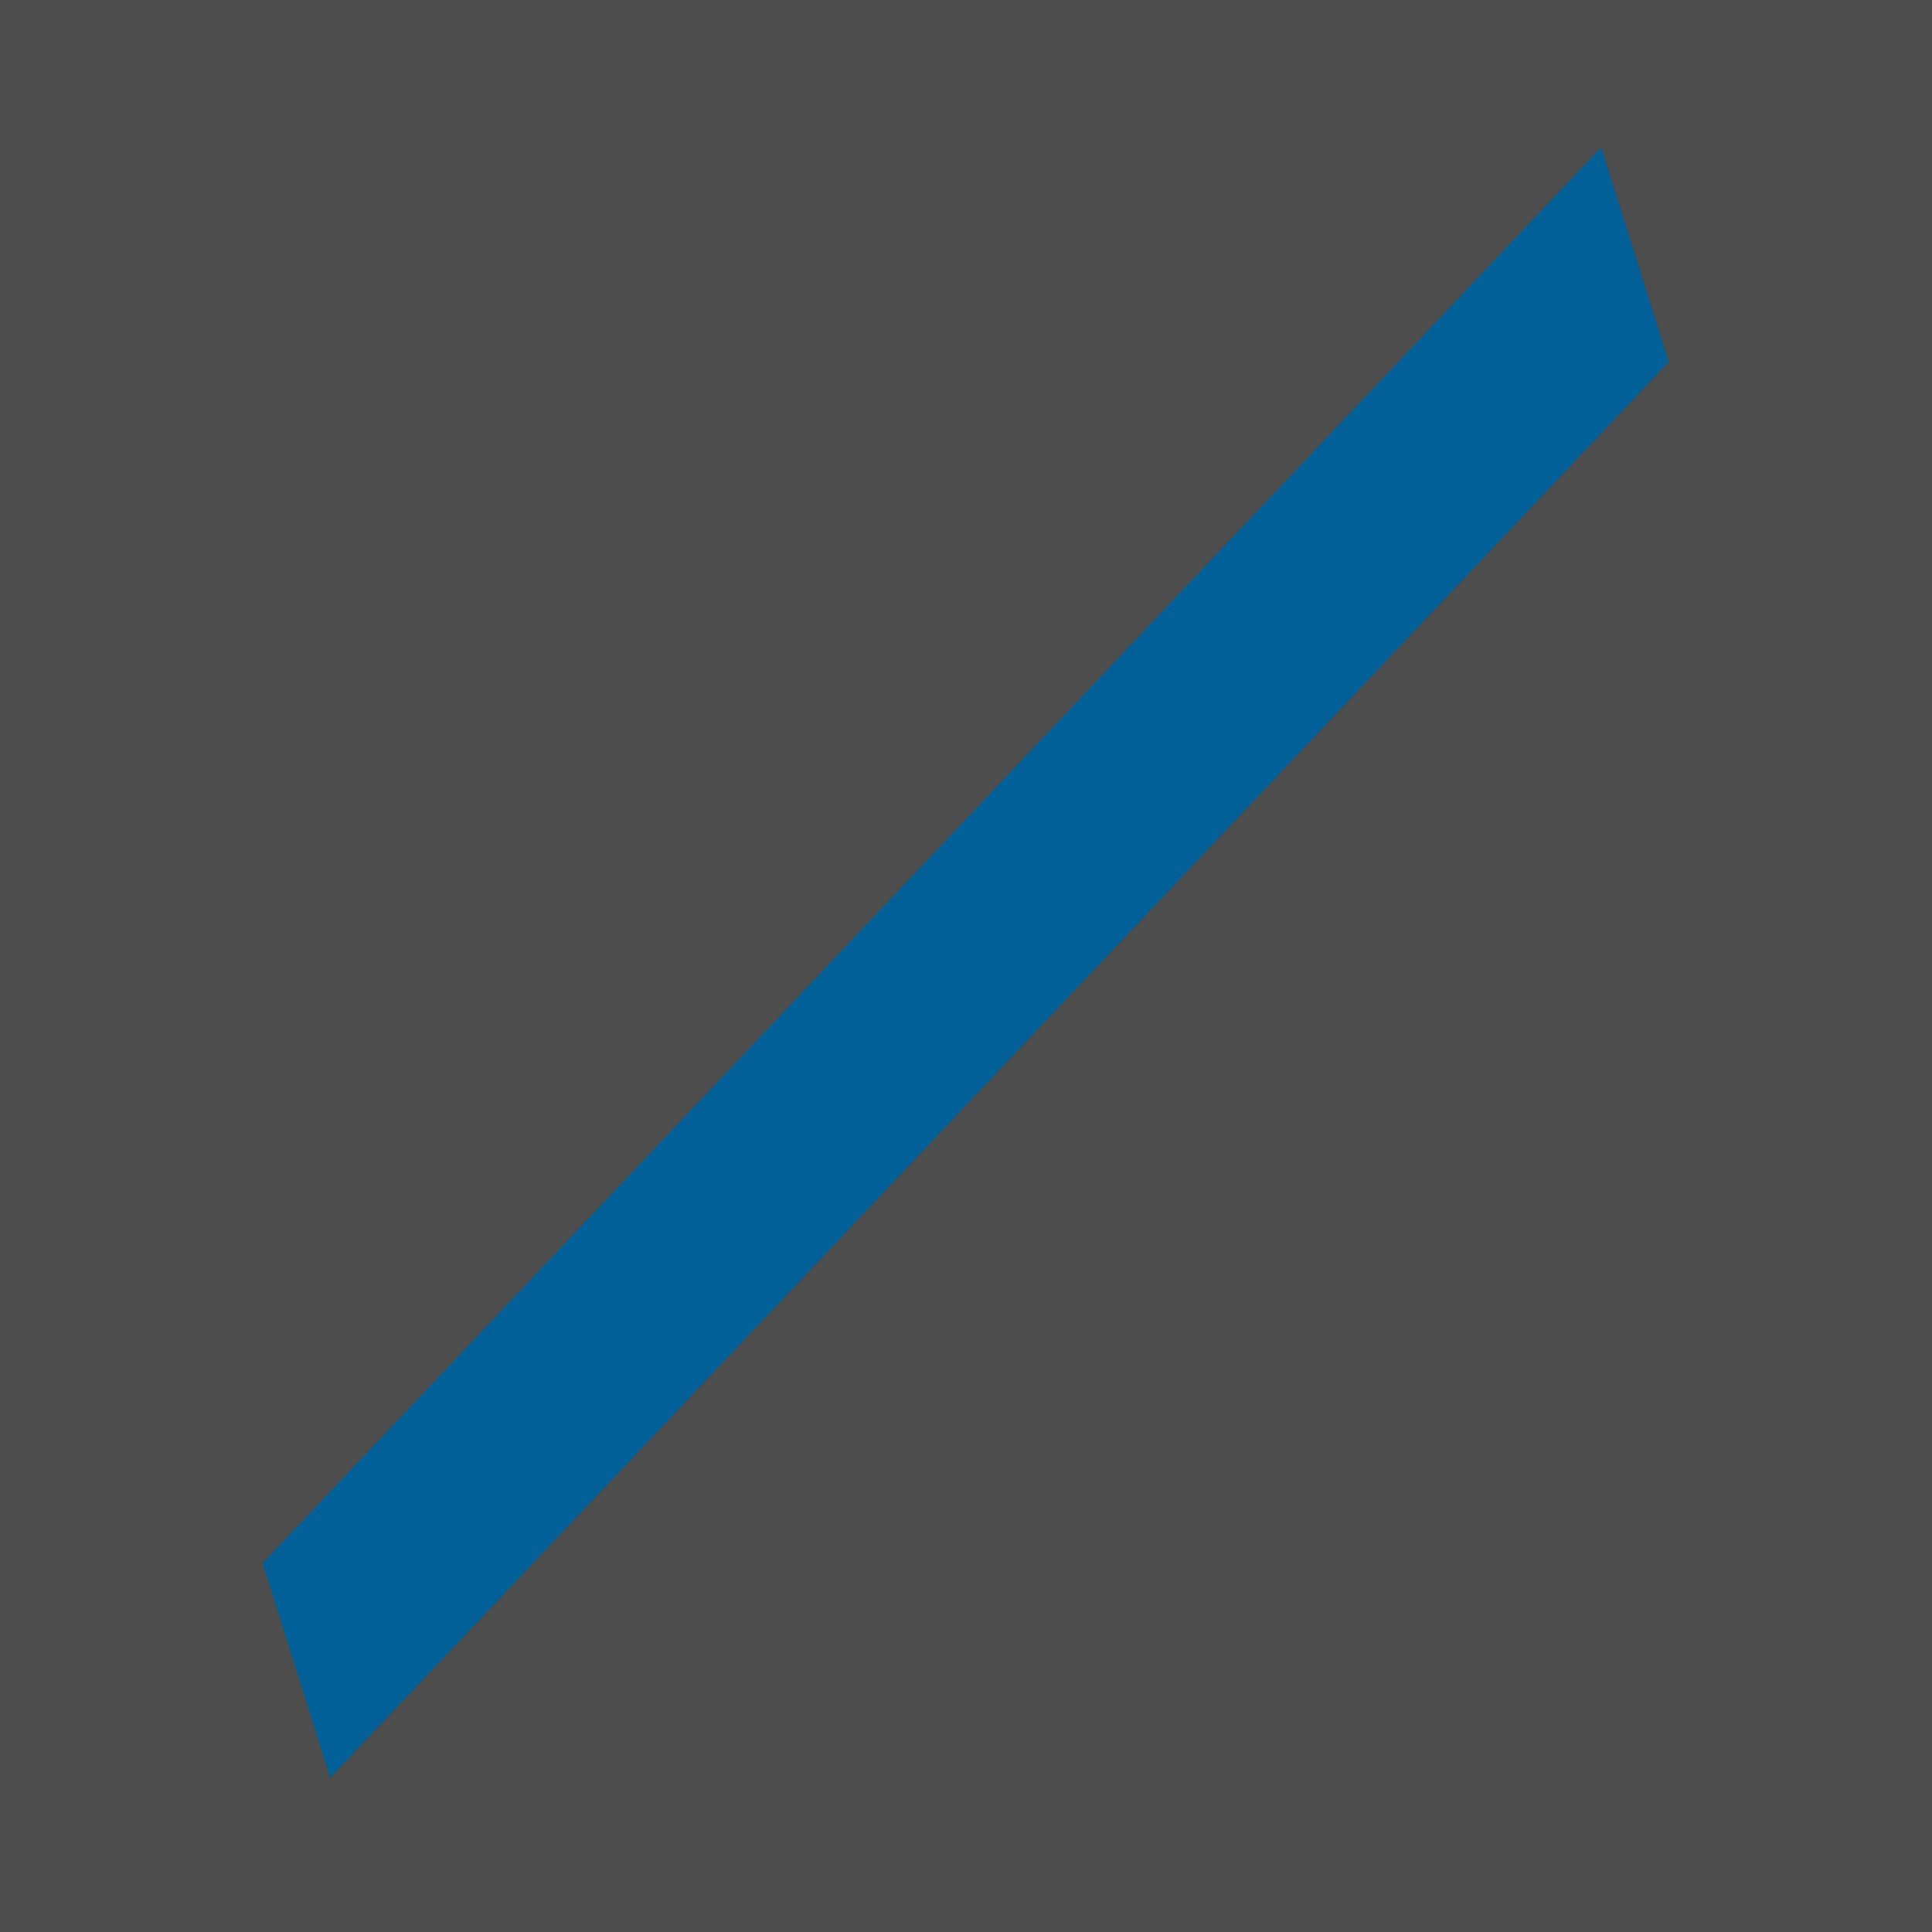
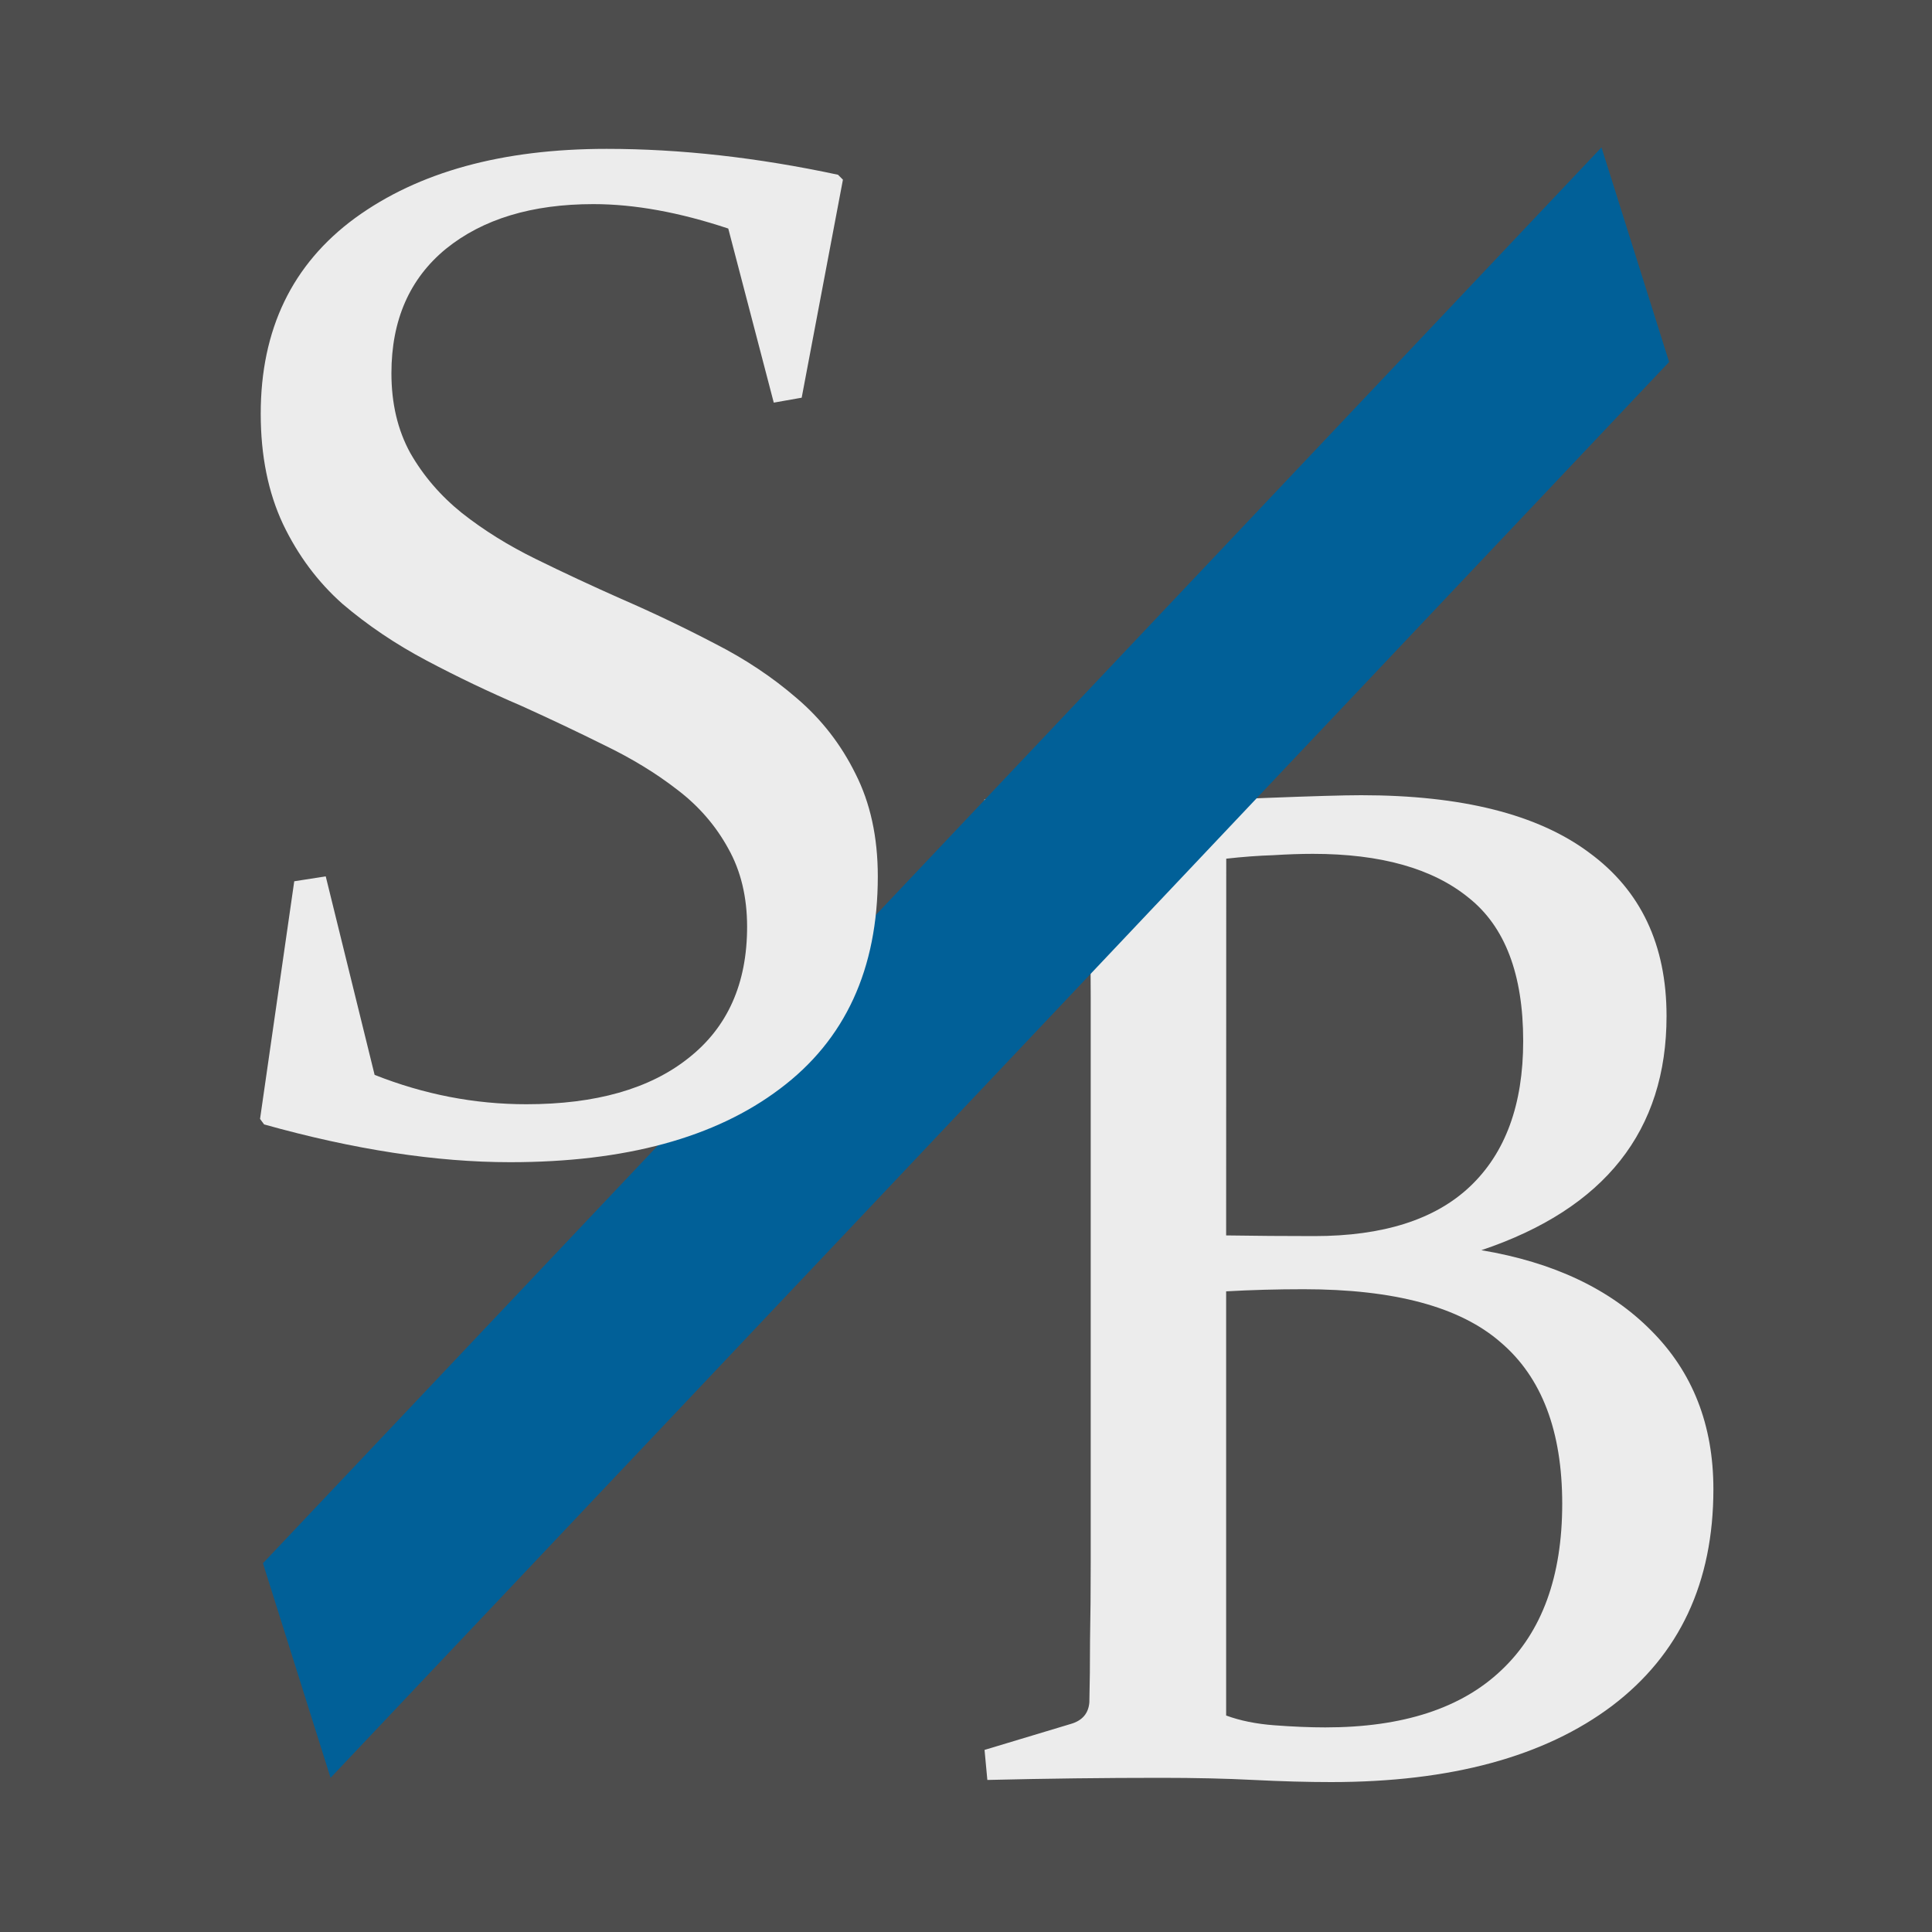
<svg xmlns="http://www.w3.org/2000/svg" width="20mm" height="20mm" viewBox="0 0 20 20" version="1.1" id="svg8">
  <defs id="defs2" />
-   <g id="layer1" transform="translate(0,-277)">
+   <g id="layer1" transform="translate(0,-277)" style="display:inline">
    <rect style="opacity:1;fill:#4d4d4d;fill-opacity:1;fill-rule:nonzero;stroke:none;stroke-width:0.214;stroke-miterlimit:4;stroke-dasharray:none;stroke-opacity:1" id="rect20" width="20" height="20" x="-8.8738005e-007" y="277" />
-     <rect style="opacity:1;fill:#016098;fill-opacity:1;fill-rule:nonzero;stroke:none;stroke-width:0.145;stroke-miterlimit:4;stroke-dasharray:none;stroke-opacity:1" id="rect62" width="20.17" height="2.329" x="-97.894" y="232.811" transform="matrix(0.6869903,-0.7266666,0.3005621,0.9537622,0,0)" />
  </g>
-   <g id="layer2" style="display:none">
-     <rect style="opacity:1;fill:#008000;fill-opacity:1;fill-rule:nonzero;stroke:none;stroke-width:0.102;stroke-miterlimit:4;stroke-dasharray:none;stroke-opacity:1" id="rect38" width="18" height="0.898" x="1" y="9.402" />
+   <g id="layer3">
+     <g aria-label="B" style="font-style:normal;font-weight:normal;font-size:10.583px;line-height:1.25;font-family:sans-serif;letter-spacing:0px;word-spacing:0px;display:inline;fill:#ececec;fill-opacity:1;stroke:none;stroke-width:0.265" id="text4492-3">
+       <path id="path4624" style="font-style:normal;font-variant:normal;font-weight:normal;font-stretch:normal;font-size:14.817px;font-family:Constantia;-inkscape-font-specification:Constantia;fill:#ececec;stroke-width:0.265" d="m 10.19,8.275 q 0.933,0.029 1.816,0.029 0.333,-0.014 1.078,-0.043 0.745,-0.029 1.006,-0.029 1.563,0 2.359,0.593 0.803,0.586 0.803,1.693 0,1.78 -1.917,2.424 1.121,0.188 1.758,0.832 0.644,0.644 0.644,1.642 0,1.447 -1.049,2.243 -1.049,0.789 -2.908,0.789 -0.369,0 -0.803,-0.022 -0.427,-0.022 -0.962,-0.022 -0.875,0 -1.794,0.022 l -0.029,-0.311 0.89,-0.268 q 0.181,-0.051 0.195,-0.224 0.007,-0.289 0.007,-0.644 0.007,-0.362 0.007,-0.796 v -5.867 q 0,-0.369 -0.007,-0.666 0,-0.297 -0.007,-0.535 -0.007,-0.188 -0.174,-0.246 L 10.205,8.586 Z m 2.503,5.093 v 4.391 q 0.217,0.08 0.499,0.101 0.289,0.022 0.528,0.022 1.201,0 1.823,-0.593 0.629,-0.593 0.629,-1.722 0,-1.129 -0.637,-1.671 -0.629,-0.55 -2.04,-0.55 -0.412,0 -0.803,0.022 z m 0,-0.579 q 0.449,0.007 0.912,0.007 1.071,0 1.613,-0.514 0.55,-0.521 0.55,-1.505 0,-1.035 -0.564,-1.483 Q 14.647,8.839 13.591,8.839 q -0.188,0 -0.412,0.014 -0.224,0.007 -0.485,0.036 z" />
+     </g>
+   </g>
+   <g id="layer4" style="display:inline">
+     <rect style="display:inline;opacity:1;fill:#016098;fill-opacity:1;fill-rule:nonzero;stroke:none;stroke-width:0.145;stroke-miterlimit:4;stroke-dasharray:none;stroke-opacity:1" id="rect62" width="20.17" height="2.329" x="-97.894" y="232.811" transform="matrix(0.6869903,-0.7266666,0.3005621,0.9537622,0,-277)" />
+   </g>
+   <g id="layer5">
+     <g aria-label="S" style="font-style:normal;font-weight:normal;font-size:10.583px;line-height:1.25;font-family:sans-serif;letter-spacing:0px;word-spacing:0px;display:inline;fill:#ececec;fill-opacity:1;stroke:none;stroke-width:0.265" id="text4492">
+       <path id="path4620" style="font-style:normal;font-variant:normal;font-weight:normal;font-stretch:normal;font-size:14.817px;font-family:Constantia;-inkscape-font-specification:Constantia;fill:#ececec;stroke-width:0.265" d="M 7.539,2.366 Q 6.779,2.113 6.143,2.113 q -0.955,0 -1.527,0.463 -0.564,0.463 -0.564,1.288 0,0.47 0.195,0.825 0.203,0.355 0.535,0.622 0.34,0.268 0.767,0.477 0.427,0.21 0.883,0.412 0.499,0.217 0.969,0.463 0.47,0.239 0.846,0.564 0.383,0.326 0.608,0.781 0.232,0.456 0.232,1.064 0,1.44 -1.013,2.199 -1.006,0.76 -2.793,0.76 -1.15,0 -2.547,-0.391 L 2.692,11.583 3.046,9.123 3.372,9.072 3.878,11.127 q 0.767,0.304 1.57,0.304 1.078,0 1.678,-0.477 0.608,-0.477 0.608,-1.36 0,-0.463 -0.195,-0.81 Q 7.344,8.428 7.011,8.175 6.685,7.922 6.266,7.719 5.846,7.51 5.397,7.307 4.891,7.09 4.414,6.837 3.936,6.584 3.545,6.251 3.162,5.911 2.93,5.426 2.699,4.934 2.699,4.283 q 0,-1.309 0.977,-2.026 0.984,-0.716 2.604,-0.716 1.143,0 2.395,0.268 l 0.051,0.051 -0.427,2.257 -0.289,0.051 z" />
+     </g>
  </g>
</svg>
